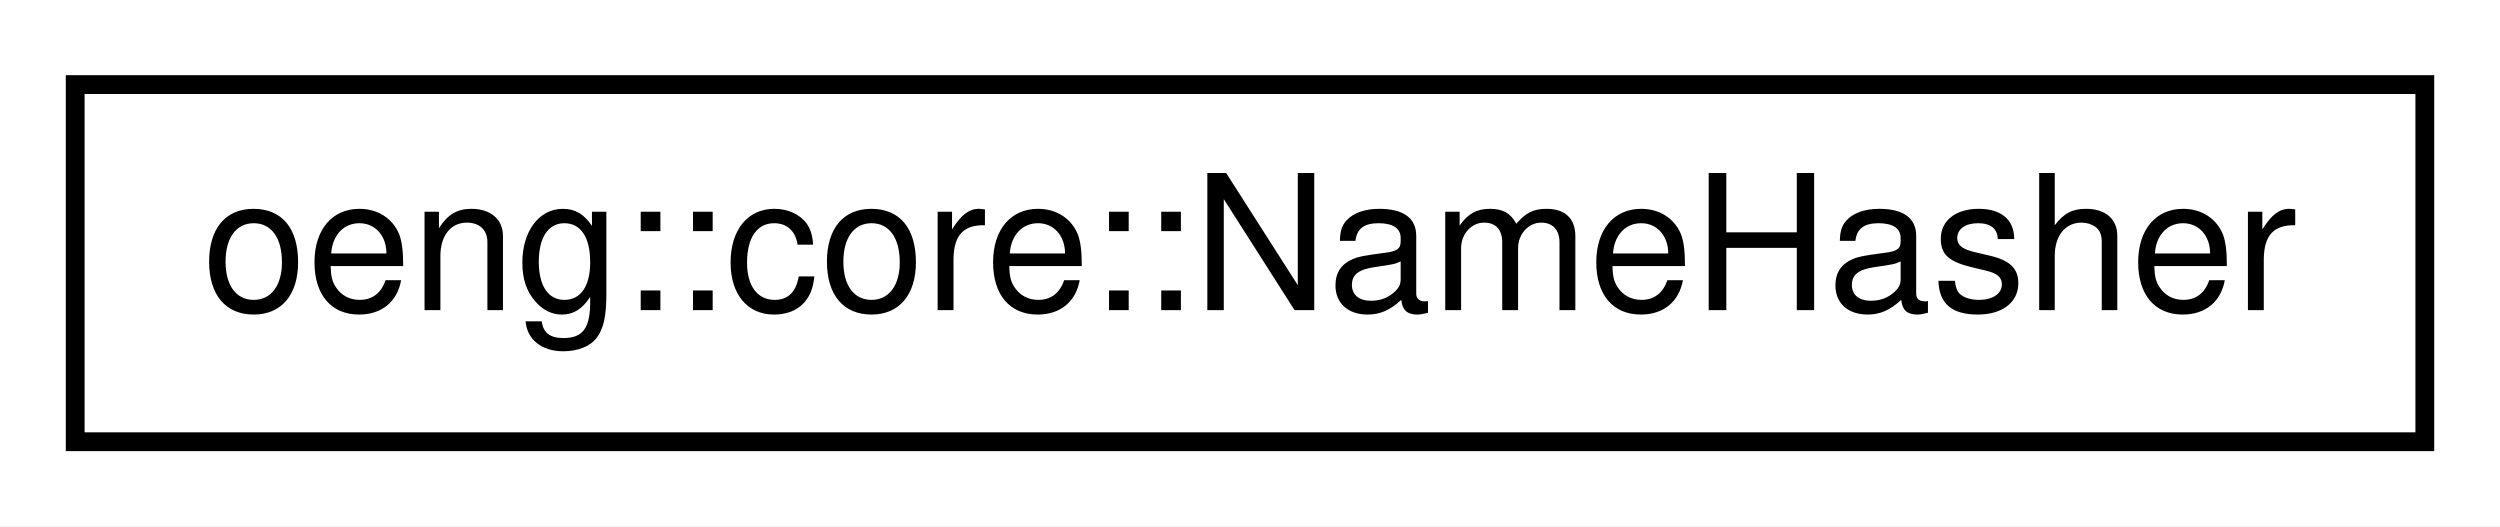
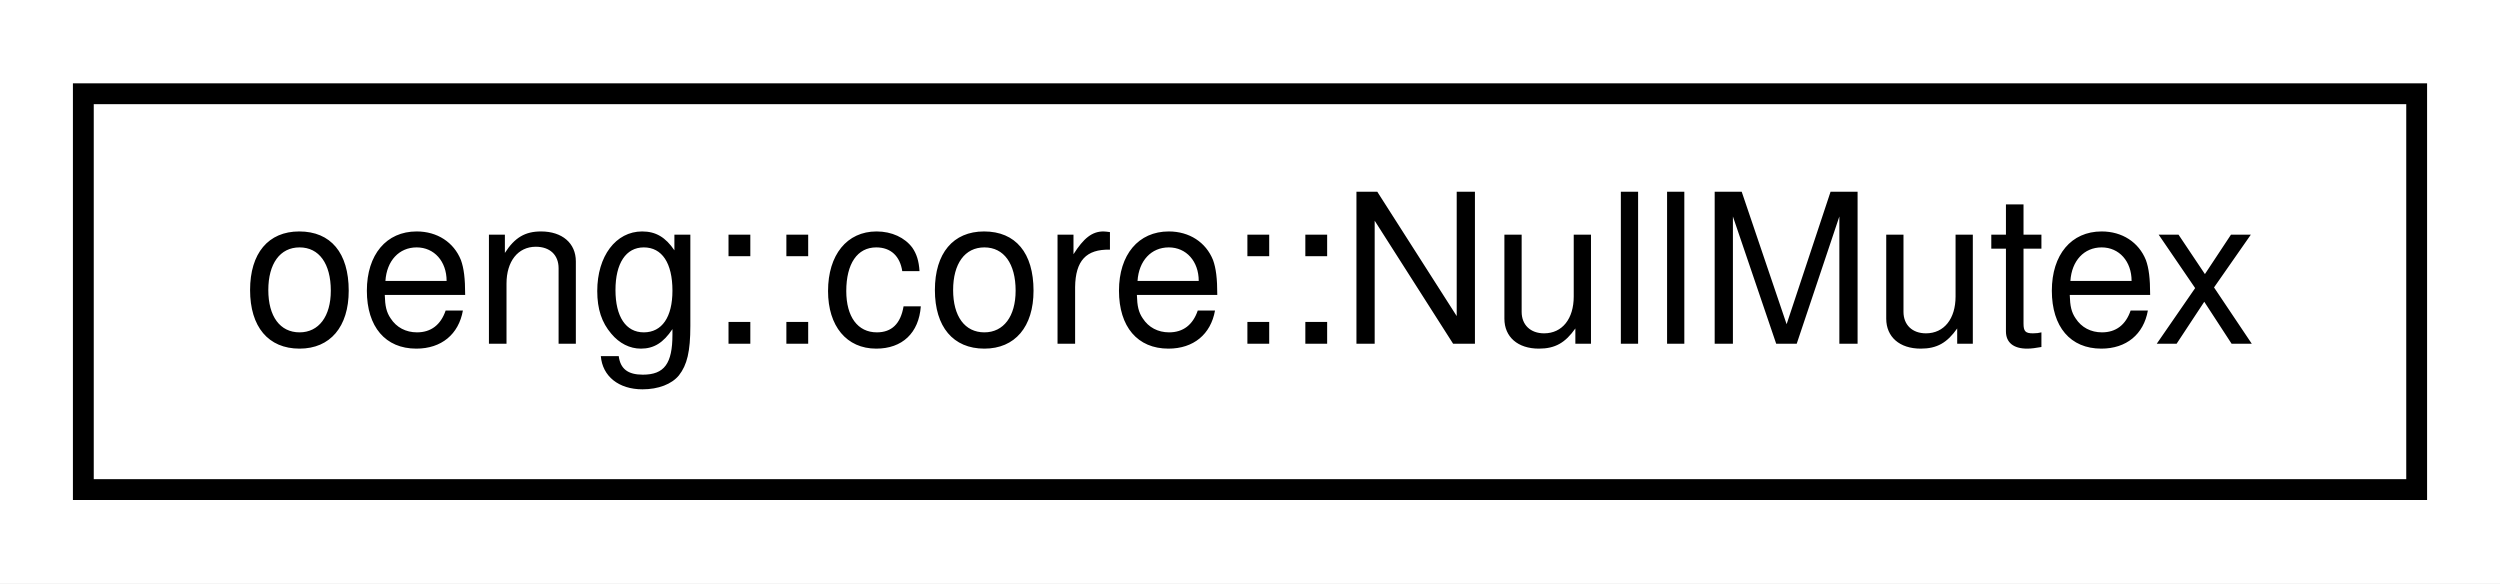
- <svg xmlns="http://www.w3.org/2000/svg" xmlns:xlink="http://www.w3.org/1999/xlink" width="133pt" height="28pt" viewBox="0.00 0.00 133.00 28.00">
+ <svg xmlns="http://www.w3.org/2000/svg" xmlns:xlink="http://www.w3.org/1999/xlink" width="120pt" height="28pt" viewBox="0.00 0.00 120.00 28.00">
  <g id="graph0" class="graph" transform="scale(1 1) rotate(0) translate(4 24)">
-     <polygon fill="white" stroke="none" points="-4,4 -4,-24 129,-24 129,4 -4,4" />
+     <polygon fill="white" stroke="none" points="-4,4 -4,-24 116,-24 116,4 -4,4" />
    <g id="node1" class="node">
      <g id="a_node1">
-         <a xlink:href="structoeng_1_1core_1_1_name_hasher.html" target="_top" xlink:title=" ">
-           <polygon fill="white" stroke="black" points="0,-0.5 0,-19.5 125,-19.5 125,-0.5 0,-0.5" />
-           <text text-anchor="middle" x="62.5" y="-7.5" font-family="Helvetica,sans-Serif" font-size="10.00">oeng::core::NameHasher</text>
+         <a xlink:href="classoeng_1_1core_1_1_null_mutex.html" target="_top" xlink:title=" ">
+           <polygon fill="white" stroke="black" points="0,-0.5 0,-19.5 112,-19.5 112,-0.5 0,-0.5" />
+           <text text-anchor="middle" x="56" y="-7.5" font-family="Helvetica,sans-Serif" font-size="10.00">oeng::core::NullMutex</text>
        </a>
      </g>
    </g>
  </g>
</svg>
